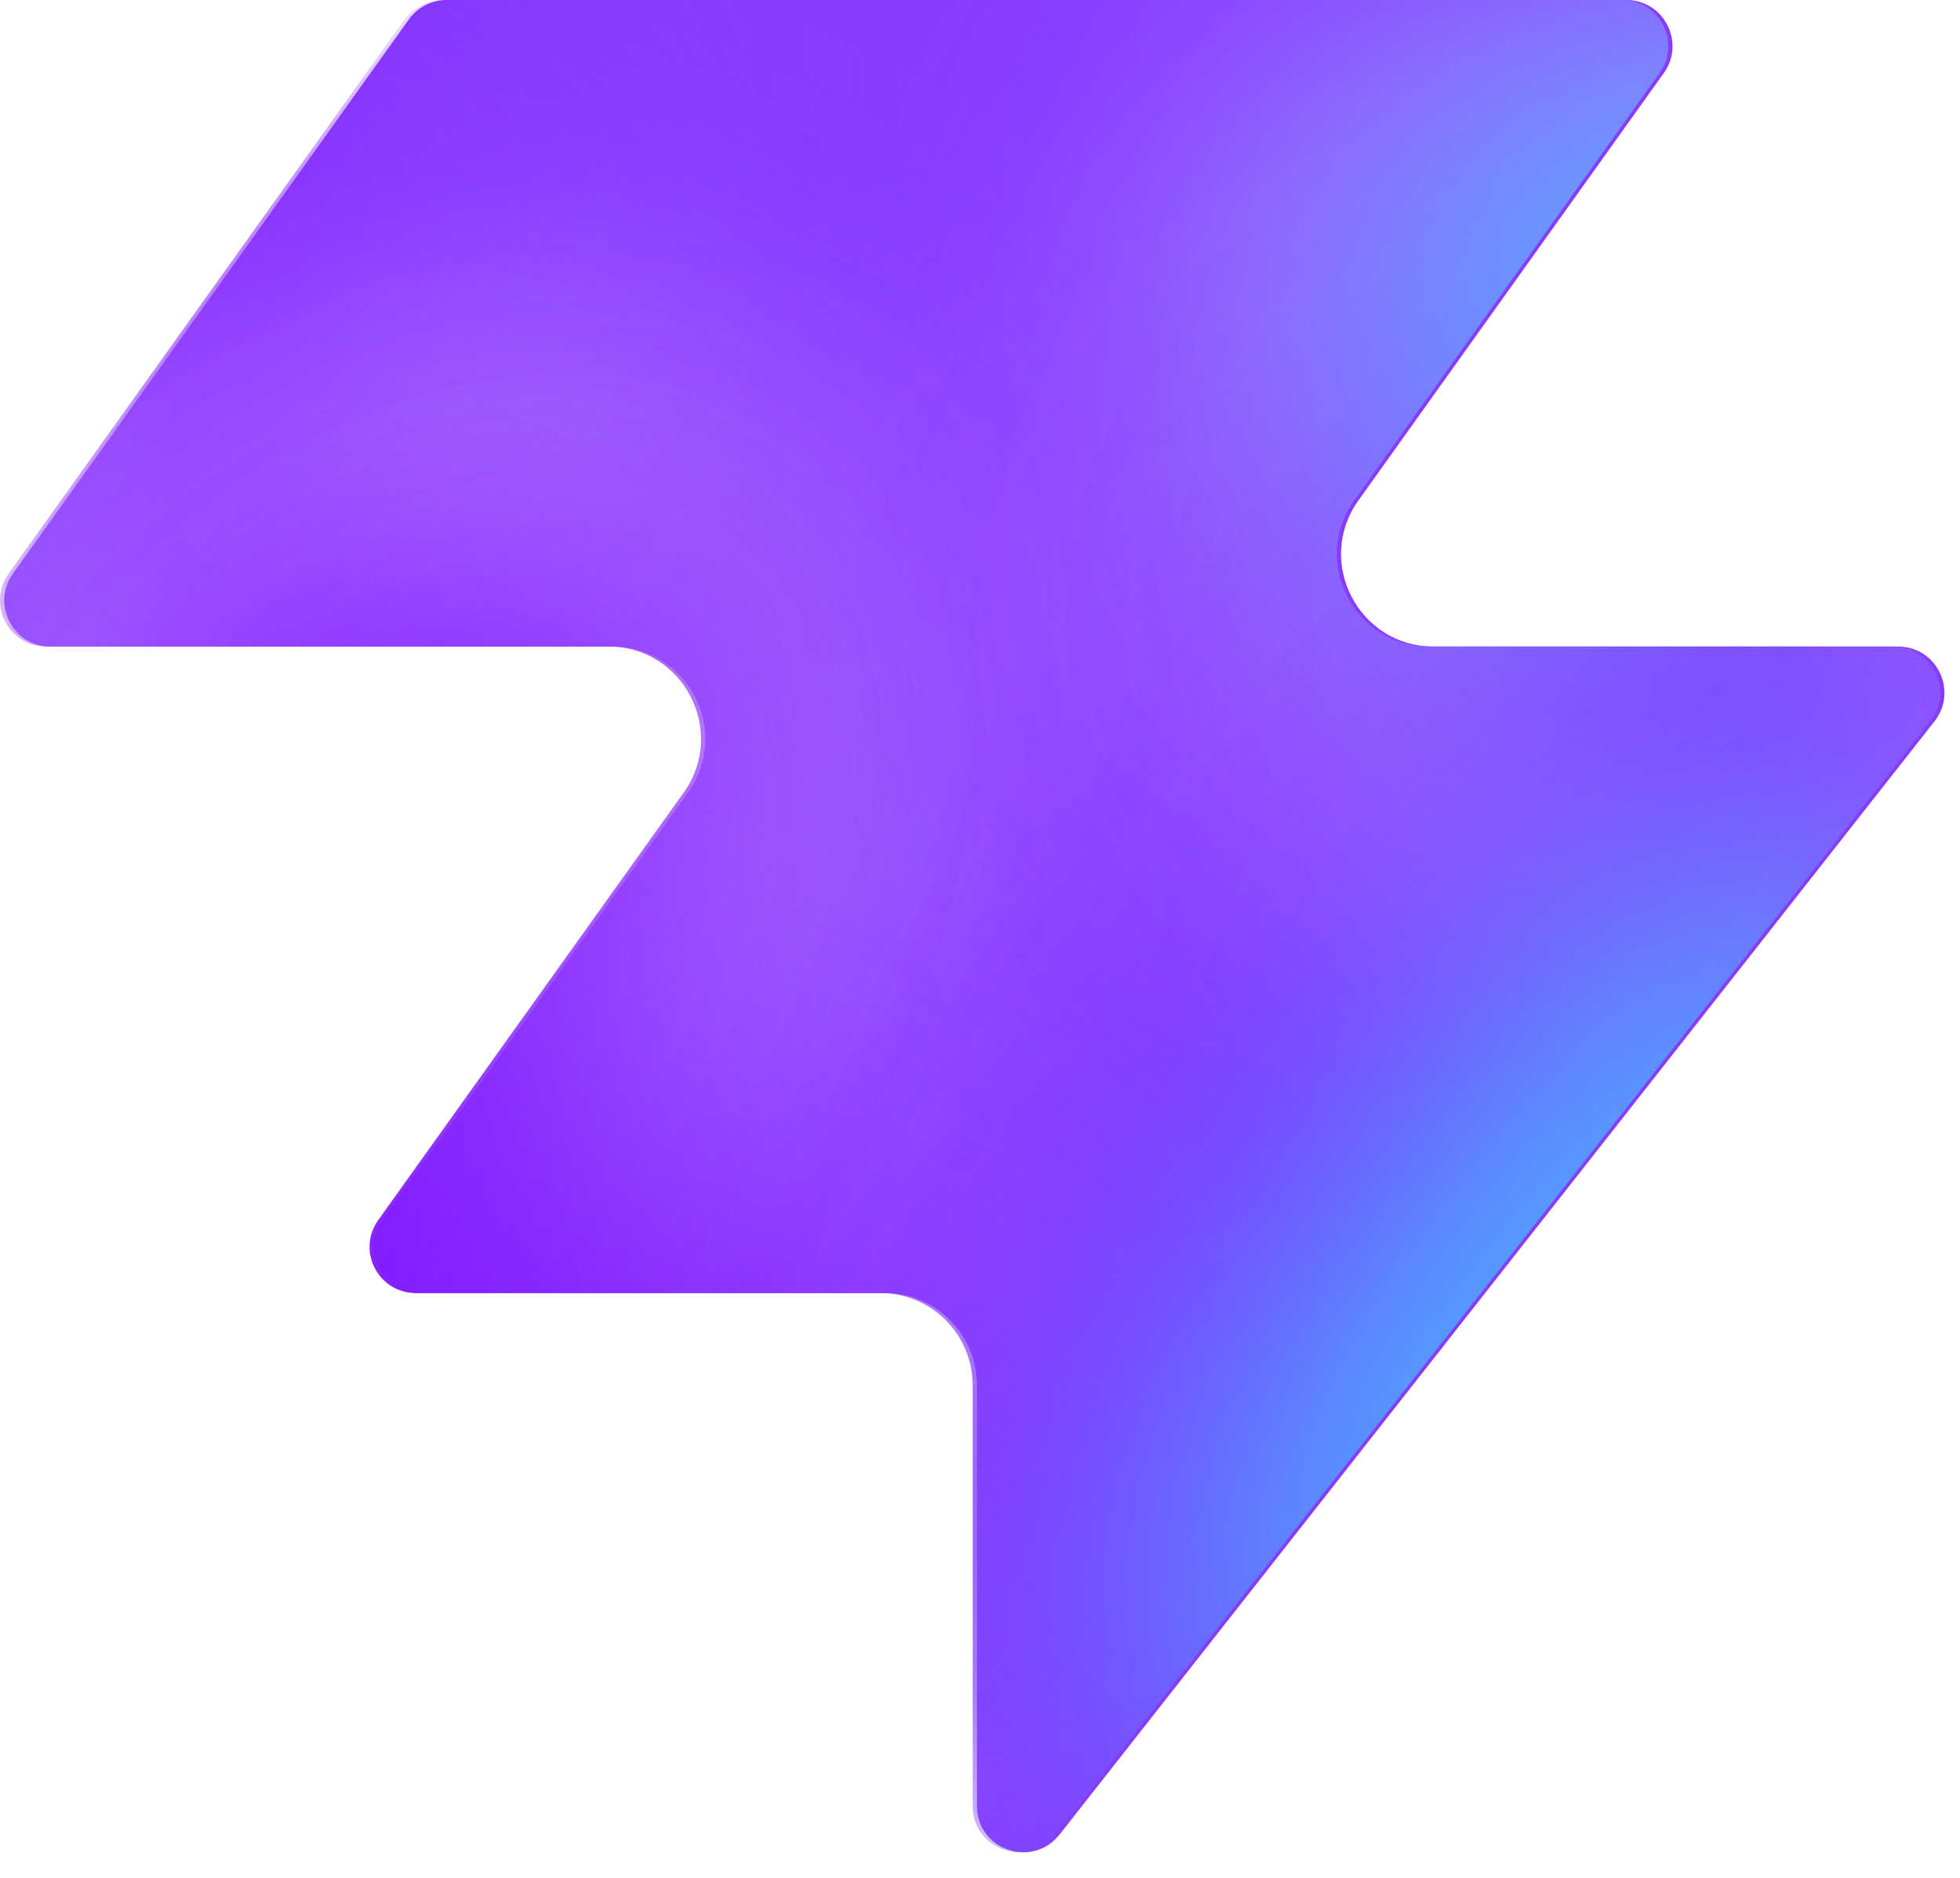
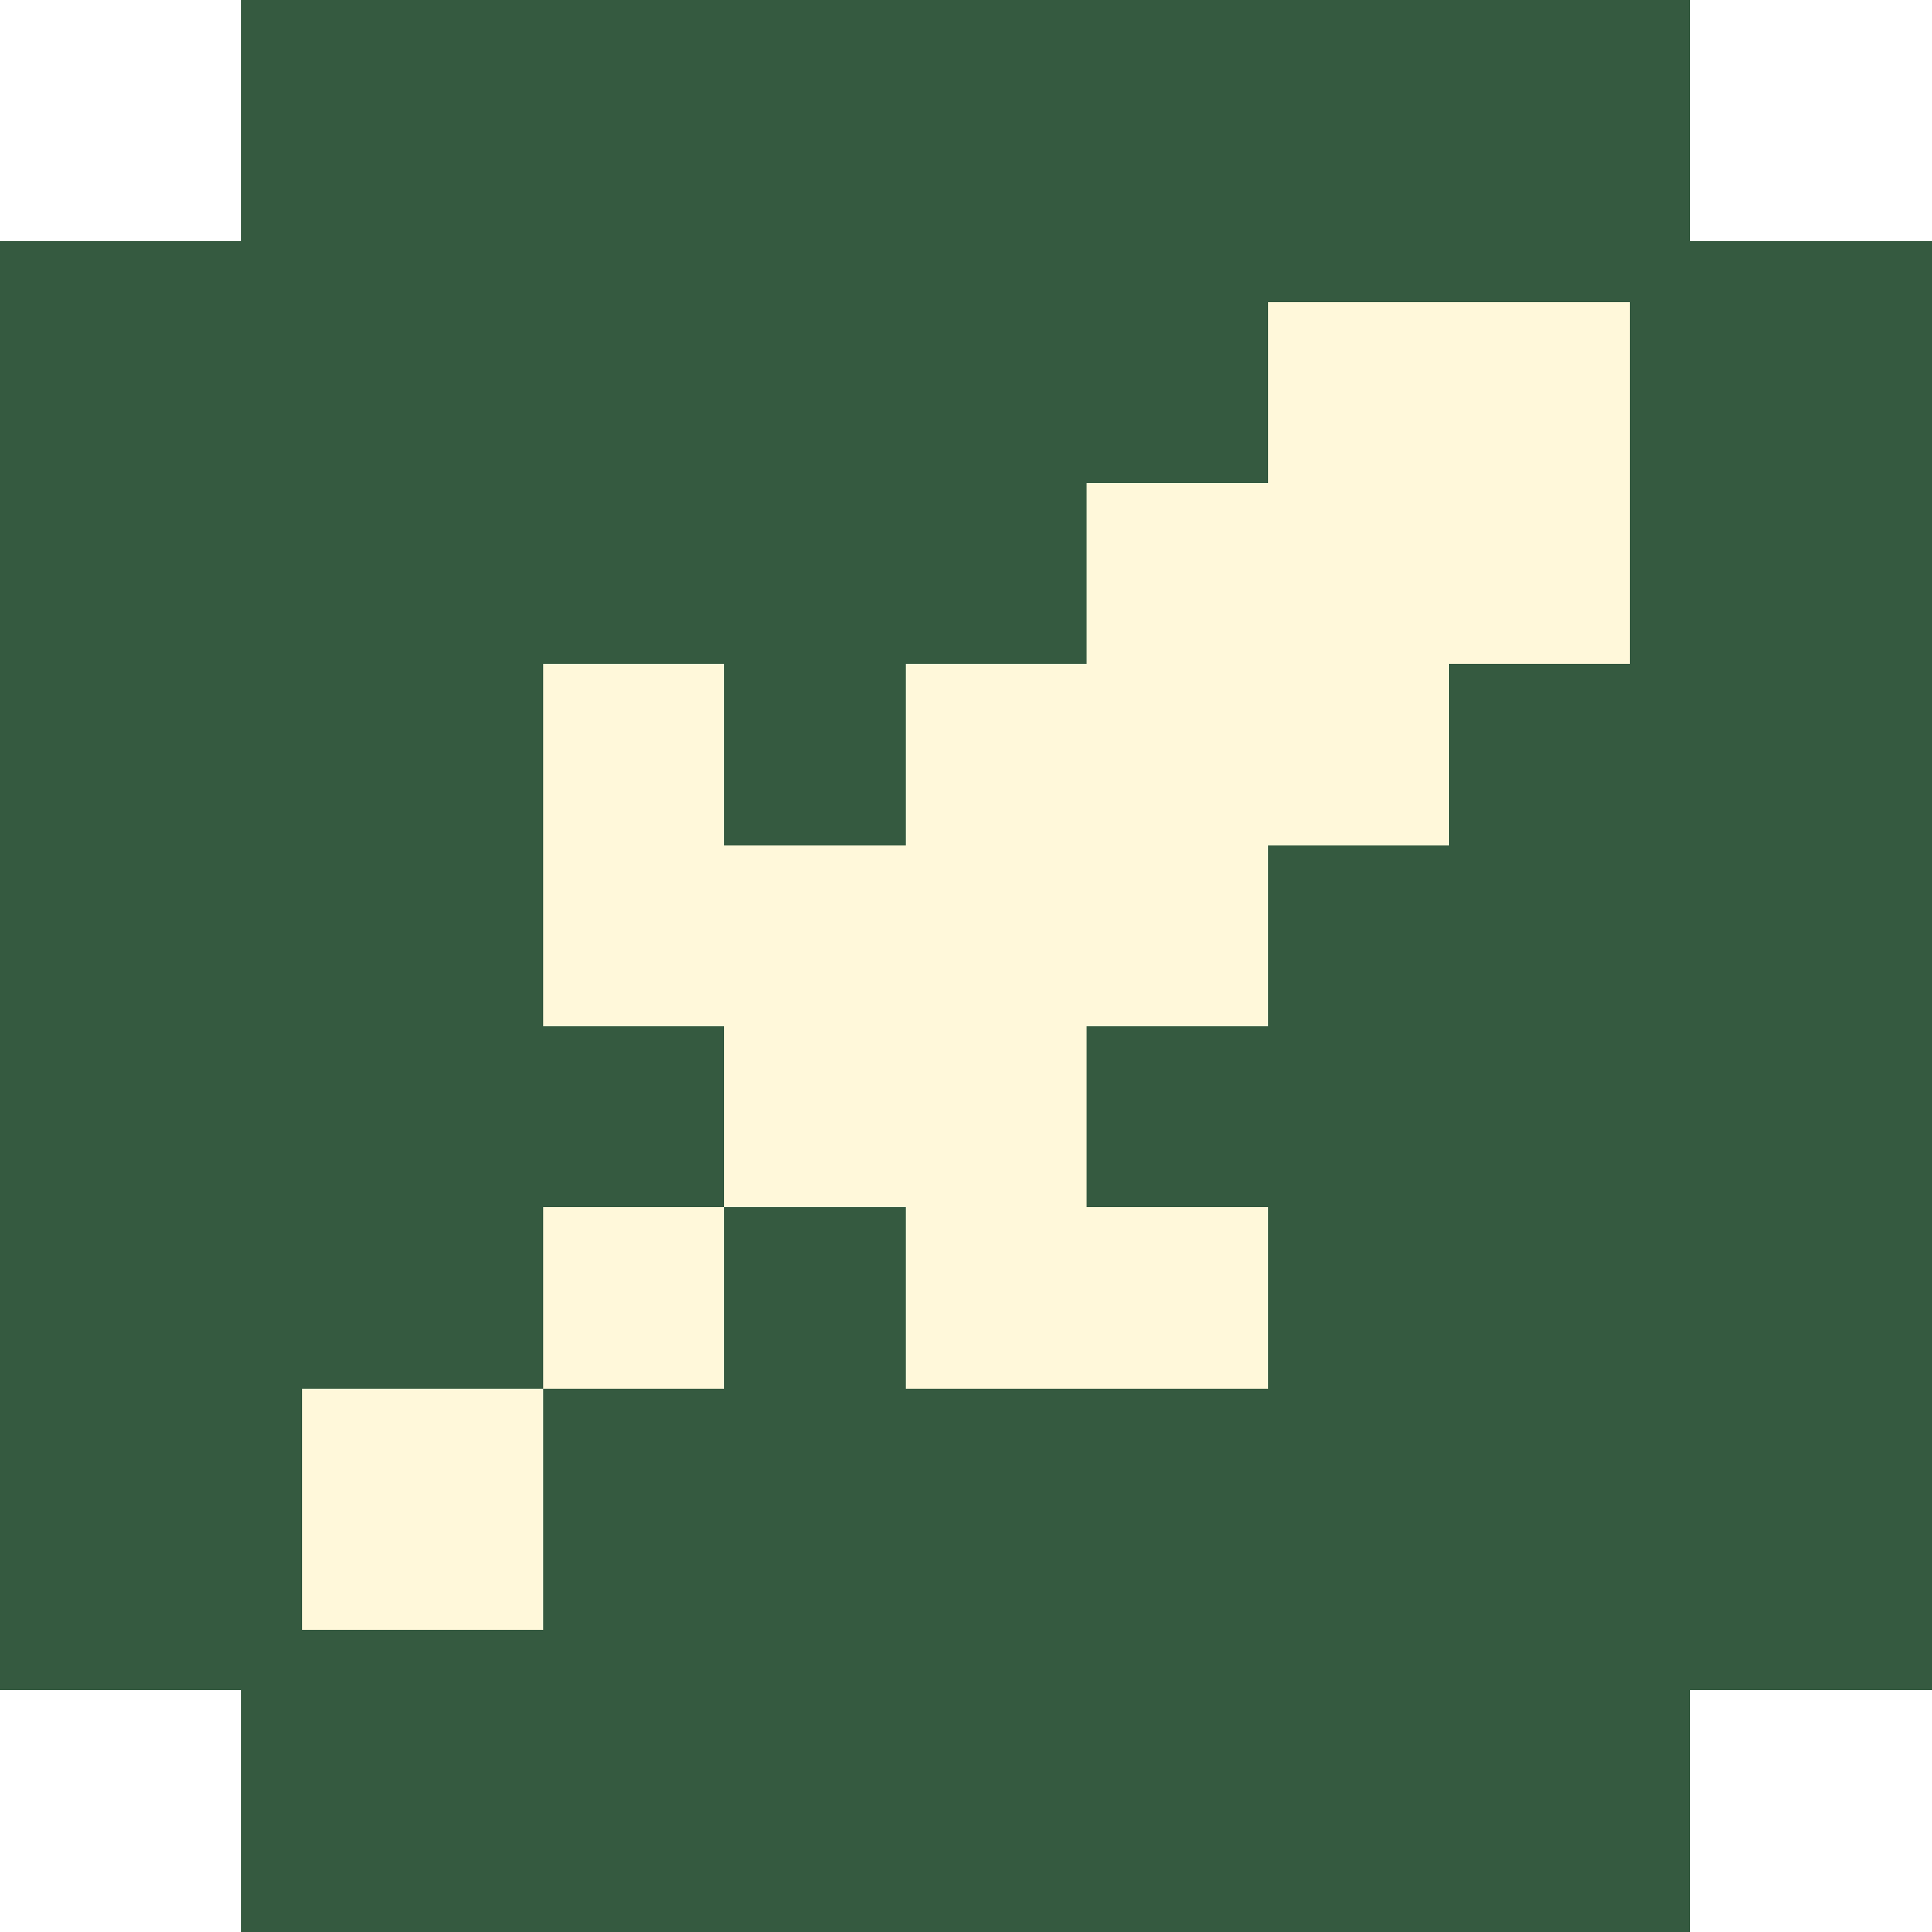
- <svg xmlns="http://www.w3.org/2000/svg" width="48" height="46" fill="none" viewBox="0 0 48 46">
-   <path fill="#863bff" d="M25.946 44.938c-.664.845-2.021.375-2.021-.698V33.937a2.26 2.26 0 0 0-2.262-2.262H10.287c-.92 0-1.456-1.04-.92-1.788l7.48-10.471c1.07-1.497 0-3.578-1.842-3.578H1.237c-.92 0-1.456-1.04-.92-1.788L10.013.474c.214-.297.556-.474.92-.474h28.894c.92 0 1.456 1.04.92 1.788l-7.48 10.471c-1.07 1.498 0 3.579 1.842 3.579h11.377c.943 0 1.473 1.088.89 1.83L25.947 44.94z" style="fill:#863bff;fill:color(display-p3 .525 .23 1);fill-opacity:1" />
-   <mask id="a" width="48" height="46" x="0" y="0" maskUnits="userSpaceOnUse" style="mask-type:alpha">
-     <path fill="#000" d="M25.842 44.938c-.664.844-2.021.375-2.021-.698V33.937a2.26 2.26 0 0 0-2.262-2.262H10.183c-.92 0-1.456-1.04-.92-1.788l7.48-10.471c1.07-1.498 0-3.579-1.842-3.579H1.133c-.92 0-1.456-1.04-.92-1.787L9.91.473c.214-.297.556-.474.92-.474h28.894c.92 0 1.456 1.04.92 1.788l-7.48 10.471c-1.07 1.498 0 3.578 1.842 3.578h11.377c.943 0 1.473 1.088.89 1.832L25.843 44.94z" style="fill:#000;fill-opacity:1" />
-   </mask>
-   <g mask="url(#a)">
-     <g filter="url(#b)">
-       <ellipse cx="5.508" cy="14.704" fill="#ede6ff" rx="5.508" ry="14.704" style="fill:#ede6ff;fill:color(display-p3 .927 .903 1);fill-opacity:1" transform="matrix(.00324 1 1 -.00324 -4.47 31.516)" />
-     </g>
-     <g filter="url(#c)">
-       <ellipse cx="10.399" cy="29.851" fill="#ede6ff" rx="10.399" ry="29.851" style="fill:#ede6ff;fill:color(display-p3 .927 .903 1);fill-opacity:1" transform="matrix(.00324 1 1 -.00324 -39.328 7.883)" />
-     </g>
-     <g filter="url(#d)">
-       <ellipse cx="5.508" cy="30.487" fill="#7e14ff" rx="5.508" ry="30.487" style="fill:#7e14ff;fill:color(display-p3 .492 .077 1);fill-opacity:1" transform="rotate(89.814 -25.913 -14.639)scale(1 -1)" />
-     </g>
-     <g filter="url(#e)">
-       <ellipse cx="5.508" cy="30.599" fill="#7e14ff" rx="5.508" ry="30.599" style="fill:#7e14ff;fill:color(display-p3 .492 .077 1);fill-opacity:1" transform="rotate(89.814 -32.644 -3.334)scale(1 -1)" />
-     </g>
-     <g filter="url(#f)">
-       <ellipse cx="5.508" cy="30.599" fill="#7e14ff" rx="5.508" ry="30.599" style="fill:#7e14ff;fill:color(display-p3 .492 .077 1);fill-opacity:1" transform="matrix(.00324 1 1 -.00324 -34.34 30.47)" />
-     </g>
-     <g filter="url(#g)">
-       <ellipse cx="14.072" cy="22.078" fill="#ede6ff" rx="14.072" ry="22.078" style="fill:#ede6ff;fill:color(display-p3 .927 .903 1);fill-opacity:1" transform="rotate(93.35 24.506 48.493)scale(-1 1)" />
-     </g>
-     <g filter="url(#h)">
-       <ellipse cx="3.47" cy="21.501" fill="#7e14ff" rx="3.47" ry="21.501" style="fill:#7e14ff;fill:color(display-p3 .492 .077 1);fill-opacity:1" transform="rotate(89.009 28.708 47.59)scale(-1 1)" />
-     </g>
-     <g filter="url(#i)">
-       <ellipse cx="3.47" cy="21.501" fill="#7e14ff" rx="3.47" ry="21.501" style="fill:#7e14ff;fill:color(display-p3 .492 .077 1);fill-opacity:1" transform="rotate(89.009 28.708 47.59)scale(-1 1)" />
-     </g>
-     <g filter="url(#j)">
-       <ellipse cx=".387" cy="8.972" fill="#7e14ff" rx="4.407" ry="29.108" style="fill:#7e14ff;fill:color(display-p3 .492 .077 1);fill-opacity:1" transform="rotate(39.51 .387 8.972)" />
-     </g>
-     <g filter="url(#k)">
-       <ellipse cx="47.523" cy="-6.092" fill="#7e14ff" rx="4.407" ry="29.108" style="fill:#7e14ff;fill:color(display-p3 .492 .077 1);fill-opacity:1" transform="rotate(37.892 47.523 -6.092)" />
-     </g>
-     <g filter="url(#l)">
-       <ellipse cx="41.412" cy="6.333" fill="#47bfff" rx="5.971" ry="9.665" style="fill:#47bfff;fill:color(display-p3 .28 .748 1);fill-opacity:1" transform="rotate(37.892 41.412 6.333)" />
-     </g>
-     <g filter="url(#m)">
-       <ellipse cx="-1.879" cy="38.332" fill="#7e14ff" rx="4.407" ry="29.108" style="fill:#7e14ff;fill:color(display-p3 .492 .077 1);fill-opacity:1" transform="rotate(37.892 -1.88 38.332)" />
-     </g>
-     <g filter="url(#n)">
-       <ellipse cx="-1.879" cy="38.332" fill="#7e14ff" rx="4.407" ry="29.108" style="fill:#7e14ff;fill:color(display-p3 .492 .077 1);fill-opacity:1" transform="rotate(37.892 -1.88 38.332)" />
-     </g>
-     <g filter="url(#o)">
-       <ellipse cx="35.651" cy="29.907" fill="#7e14ff" rx="4.407" ry="29.108" style="fill:#7e14ff;fill:color(display-p3 .492 .077 1);fill-opacity:1" transform="rotate(37.892 35.651 29.907)" />
-     </g>
-     <g filter="url(#p)">
-       <ellipse cx="38.418" cy="32.4" fill="#47bfff" rx="5.971" ry="15.297" style="fill:#47bfff;fill:color(display-p3 .28 .748 1);fill-opacity:1" transform="rotate(37.892 38.418 32.4)" />
-     </g>
-   </g>
-   <defs>
-     <filter id="b" width="60.045" height="41.654" x="-19.77" y="16.149" color-interpolation-filters="sRGB" filterUnits="userSpaceOnUse">
-       <feFlood flood-opacity="0" result="BackgroundImageFix" />
-       <feBlend in="SourceGraphic" in2="BackgroundImageFix" result="shape" />
-       <feGaussianBlur result="effect1_foregroundBlur_2002_17158" stdDeviation="7.659" />
-     </filter>
-     <filter id="c" width="90.34" height="51.437" x="-54.613" y="-7.533" color-interpolation-filters="sRGB" filterUnits="userSpaceOnUse">
-       <feFlood flood-opacity="0" result="BackgroundImageFix" />
-       <feBlend in="SourceGraphic" in2="BackgroundImageFix" result="shape" />
-       <feGaussianBlur result="effect1_foregroundBlur_2002_17158" stdDeviation="7.659" />
-     </filter>
-     <filter id="d" width="79.355" height="29.4" x="-49.64" y="2.03" color-interpolation-filters="sRGB" filterUnits="userSpaceOnUse">
-       <feFlood flood-opacity="0" result="BackgroundImageFix" />
-       <feBlend in="SourceGraphic" in2="BackgroundImageFix" result="shape" />
-       <feGaussianBlur result="effect1_foregroundBlur_2002_17158" stdDeviation="4.596" />
-     </filter>
-     <filter id="e" width="79.579" height="29.4" x="-45.045" y="20.029" color-interpolation-filters="sRGB" filterUnits="userSpaceOnUse">
-       <feFlood flood-opacity="0" result="BackgroundImageFix" />
-       <feBlend in="SourceGraphic" in2="BackgroundImageFix" result="shape" />
-       <feGaussianBlur result="effect1_foregroundBlur_2002_17158" stdDeviation="4.596" />
-     </filter>
-     <filter id="f" width="79.579" height="29.4" x="-43.513" y="21.178" color-interpolation-filters="sRGB" filterUnits="userSpaceOnUse">
-       <feFlood flood-opacity="0" result="BackgroundImageFix" />
-       <feBlend in="SourceGraphic" in2="BackgroundImageFix" result="shape" />
-       <feGaussianBlur result="effect1_foregroundBlur_2002_17158" stdDeviation="4.596" />
-     </filter>
-     <filter id="g" width="74.749" height="58.852" x="15.756" y="-17.901" color-interpolation-filters="sRGB" filterUnits="userSpaceOnUse">
-       <feFlood flood-opacity="0" result="BackgroundImageFix" />
-       <feBlend in="SourceGraphic" in2="BackgroundImageFix" result="shape" />
-       <feGaussianBlur result="effect1_foregroundBlur_2002_17158" stdDeviation="7.659" />
-     </filter>
-     <filter id="h" width="61.377" height="25.362" x="23.548" y="2.284" color-interpolation-filters="sRGB" filterUnits="userSpaceOnUse">
-       <feFlood flood-opacity="0" result="BackgroundImageFix" />
-       <feBlend in="SourceGraphic" in2="BackgroundImageFix" result="shape" />
-       <feGaussianBlur result="effect1_foregroundBlur_2002_17158" stdDeviation="4.596" />
-     </filter>
-     <filter id="i" width="61.377" height="25.362" x="23.548" y="2.284" color-interpolation-filters="sRGB" filterUnits="userSpaceOnUse">
-       <feFlood flood-opacity="0" result="BackgroundImageFix" />
-       <feBlend in="SourceGraphic" in2="BackgroundImageFix" result="shape" />
-       <feGaussianBlur result="effect1_foregroundBlur_2002_17158" stdDeviation="4.596" />
-     </filter>
-     <filter id="j" width="56.045" height="63.649" x="-27.636" y="-22.853" color-interpolation-filters="sRGB" filterUnits="userSpaceOnUse">
-       <feFlood flood-opacity="0" result="BackgroundImageFix" />
-       <feBlend in="SourceGraphic" in2="BackgroundImageFix" result="shape" />
-       <feGaussianBlur result="effect1_foregroundBlur_2002_17158" stdDeviation="4.596" />
-     </filter>
-     <filter id="k" width="54.814" height="64.646" x="20.116" y="-38.415" color-interpolation-filters="sRGB" filterUnits="userSpaceOnUse">
-       <feFlood flood-opacity="0" result="BackgroundImageFix" />
-       <feBlend in="SourceGraphic" in2="BackgroundImageFix" result="shape" />
-       <feGaussianBlur result="effect1_foregroundBlur_2002_17158" stdDeviation="4.596" />
-     </filter>
-     <filter id="l" width="33.541" height="35.313" x="24.641" y="-11.323" color-interpolation-filters="sRGB" filterUnits="userSpaceOnUse">
-       <feFlood flood-opacity="0" result="BackgroundImageFix" />
-       <feBlend in="SourceGraphic" in2="BackgroundImageFix" result="shape" />
-       <feGaussianBlur result="effect1_foregroundBlur_2002_17158" stdDeviation="4.596" />
-     </filter>
-     <filter id="m" width="54.814" height="64.646" x="-29.286" y="6.009" color-interpolation-filters="sRGB" filterUnits="userSpaceOnUse">
-       <feFlood flood-opacity="0" result="BackgroundImageFix" />
-       <feBlend in="SourceGraphic" in2="BackgroundImageFix" result="shape" />
-       <feGaussianBlur result="effect1_foregroundBlur_2002_17158" stdDeviation="4.596" />
-     </filter>
-     <filter id="n" width="54.814" height="64.646" x="-29.286" y="6.009" color-interpolation-filters="sRGB" filterUnits="userSpaceOnUse">
-       <feFlood flood-opacity="0" result="BackgroundImageFix" />
-       <feBlend in="SourceGraphic" in2="BackgroundImageFix" result="shape" />
-       <feGaussianBlur result="effect1_foregroundBlur_2002_17158" stdDeviation="4.596" />
-     </filter>
-     <filter id="o" width="54.814" height="64.646" x="8.244" y="-2.416" color-interpolation-filters="sRGB" filterUnits="userSpaceOnUse">
-       <feFlood flood-opacity="0" result="BackgroundImageFix" />
-       <feBlend in="SourceGraphic" in2="BackgroundImageFix" result="shape" />
-       <feGaussianBlur result="effect1_foregroundBlur_2002_17158" stdDeviation="4.596" />
-     </filter>
-     <filter id="p" width="39.409" height="43.623" x="18.713" y="10.588" color-interpolation-filters="sRGB" filterUnits="userSpaceOnUse">
-       <feFlood flood-opacity="0" result="BackgroundImageFix" />
-       <feBlend in="SourceGraphic" in2="BackgroundImageFix" result="shape" />
-       <feGaussianBlur result="effect1_foregroundBlur_2002_17158" stdDeviation="4.596" />
-     </filter>
-   </defs>
+ <svg xmlns="http://www.w3.org/2000/svg" viewBox="0 0 32 32" shape-rendering="crispEdges">
+   <path fill="#355a40" d="M4 0h24v4h4v24h-4v4H4v-4H0V4h4z" />
+   <path fill="#fff8da" d="M21 5h6v6h-3v3h-3v3h-3v3h3v3h-6v-3h-3v3H9v4H5v-4h4v-3h3v-3H9v-6h3v3h3v-3h3V8h3z" />
</svg>
